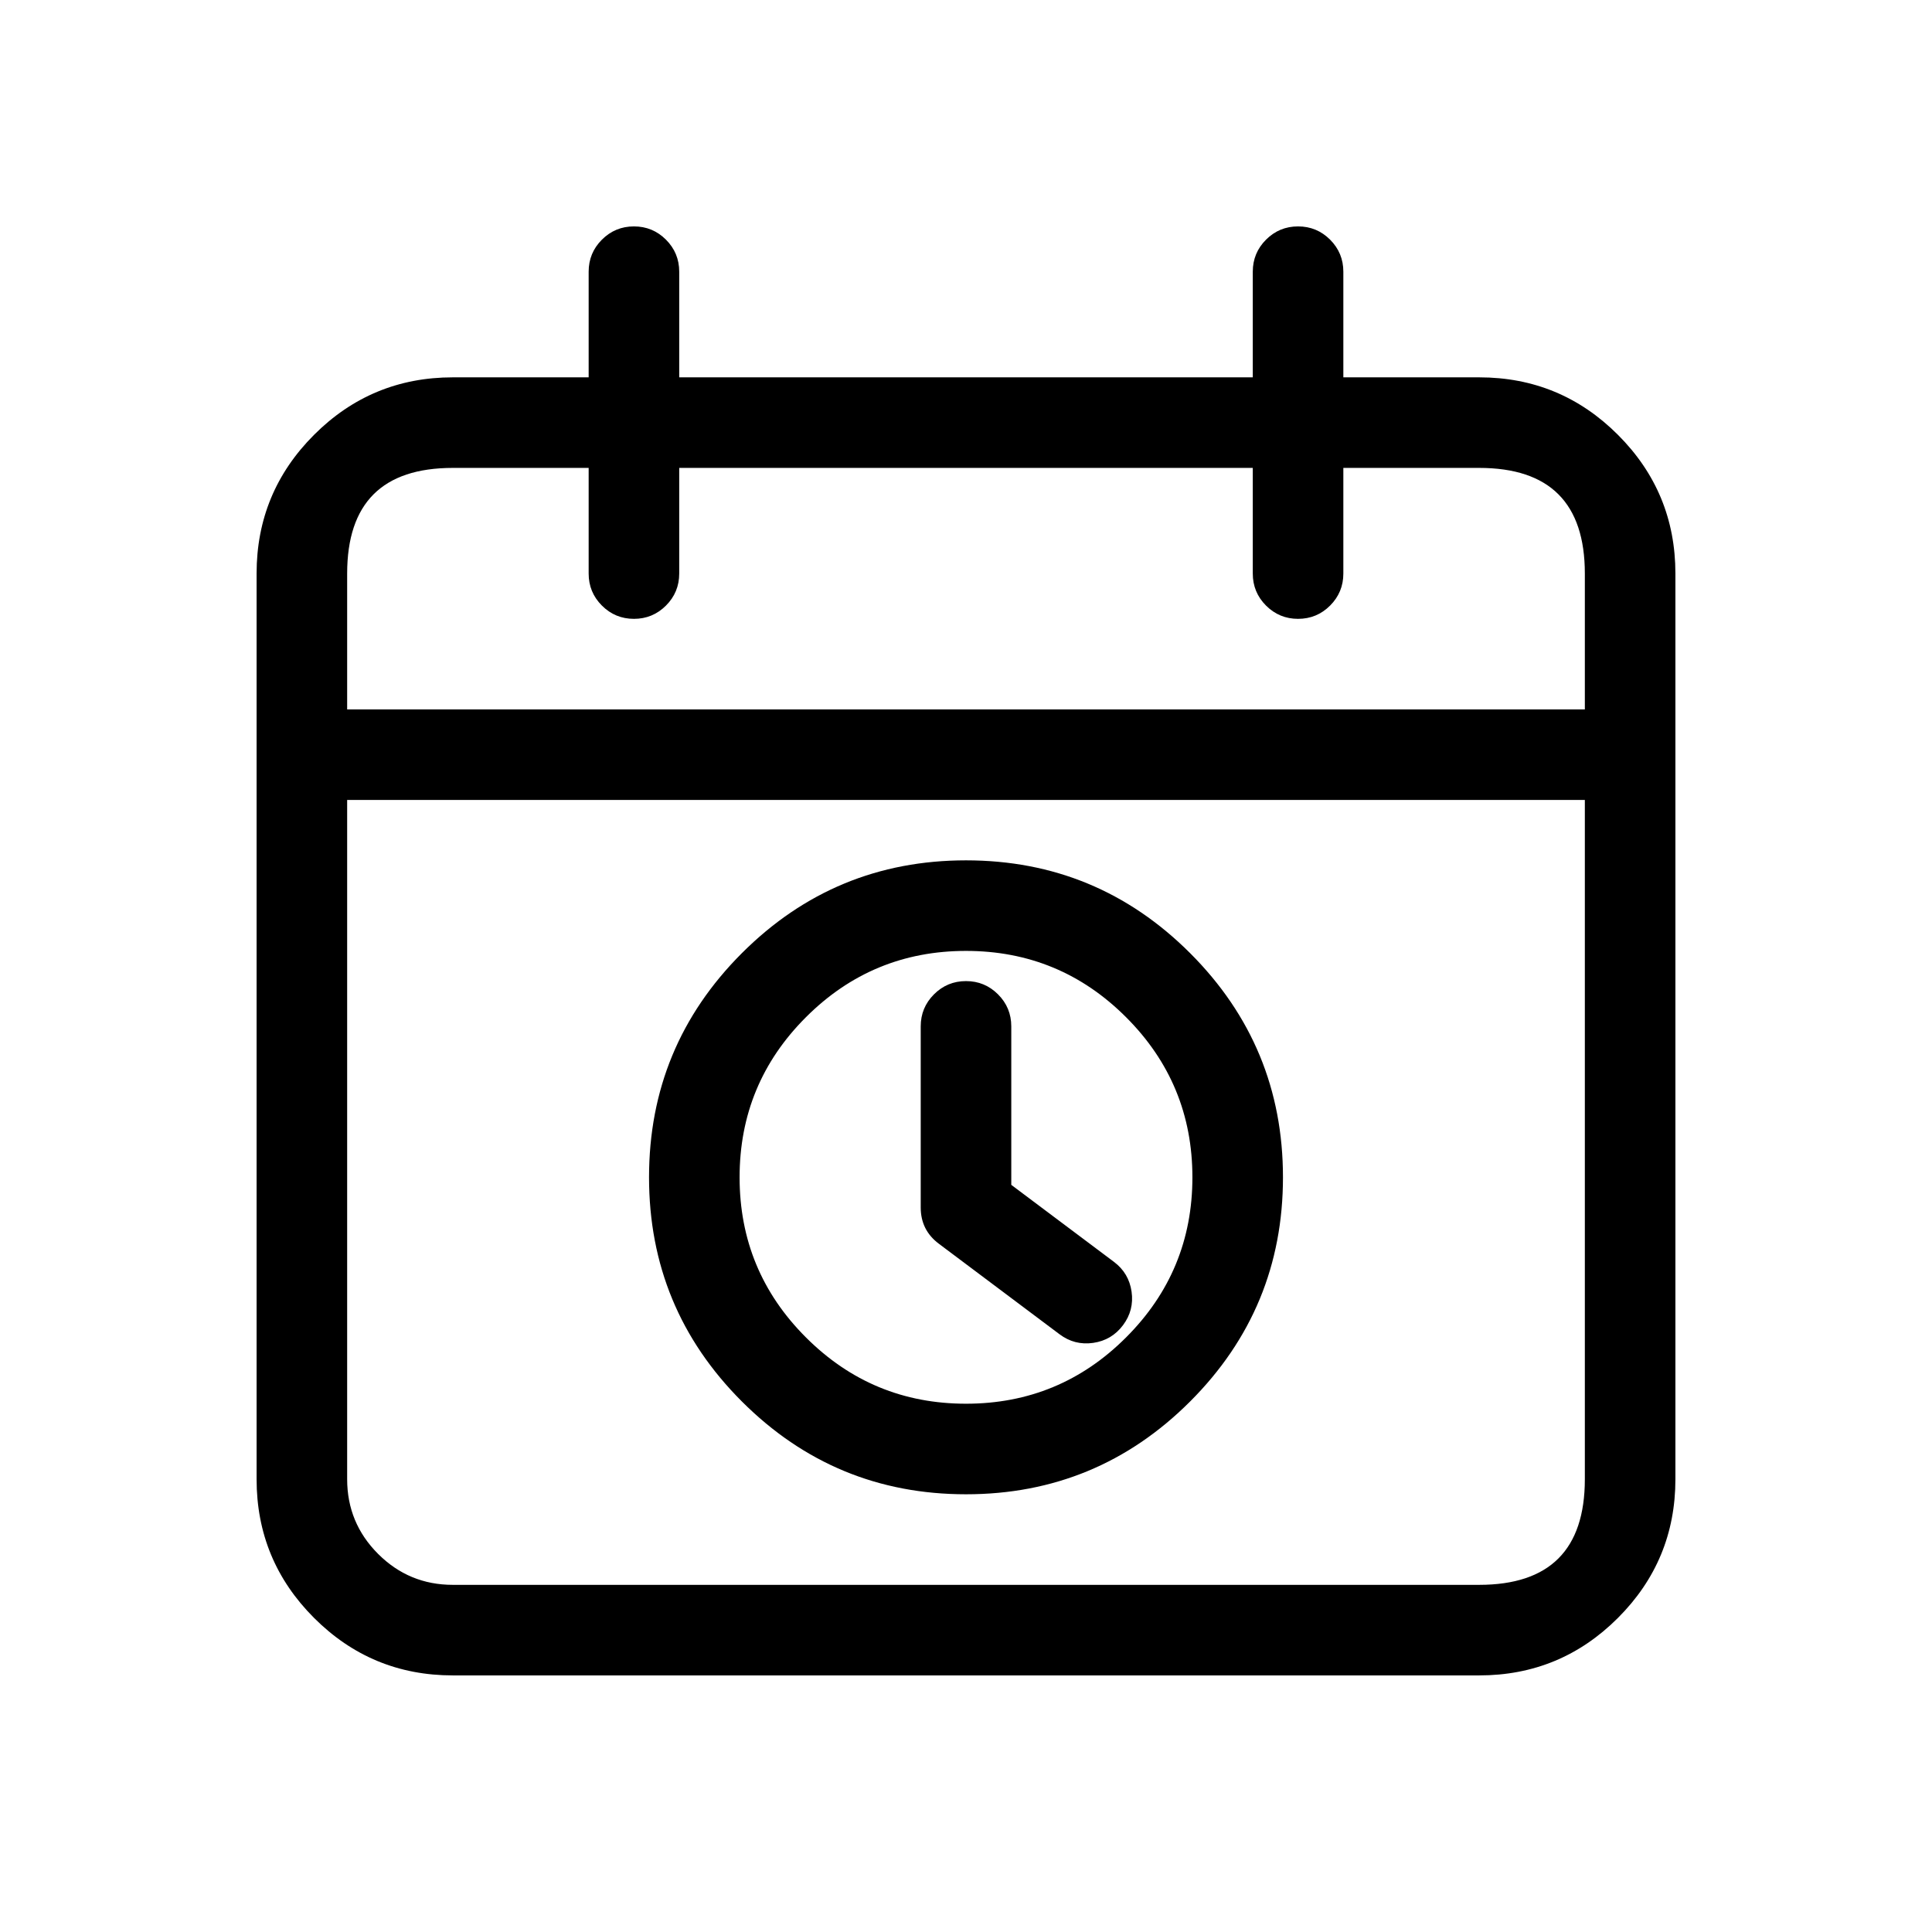
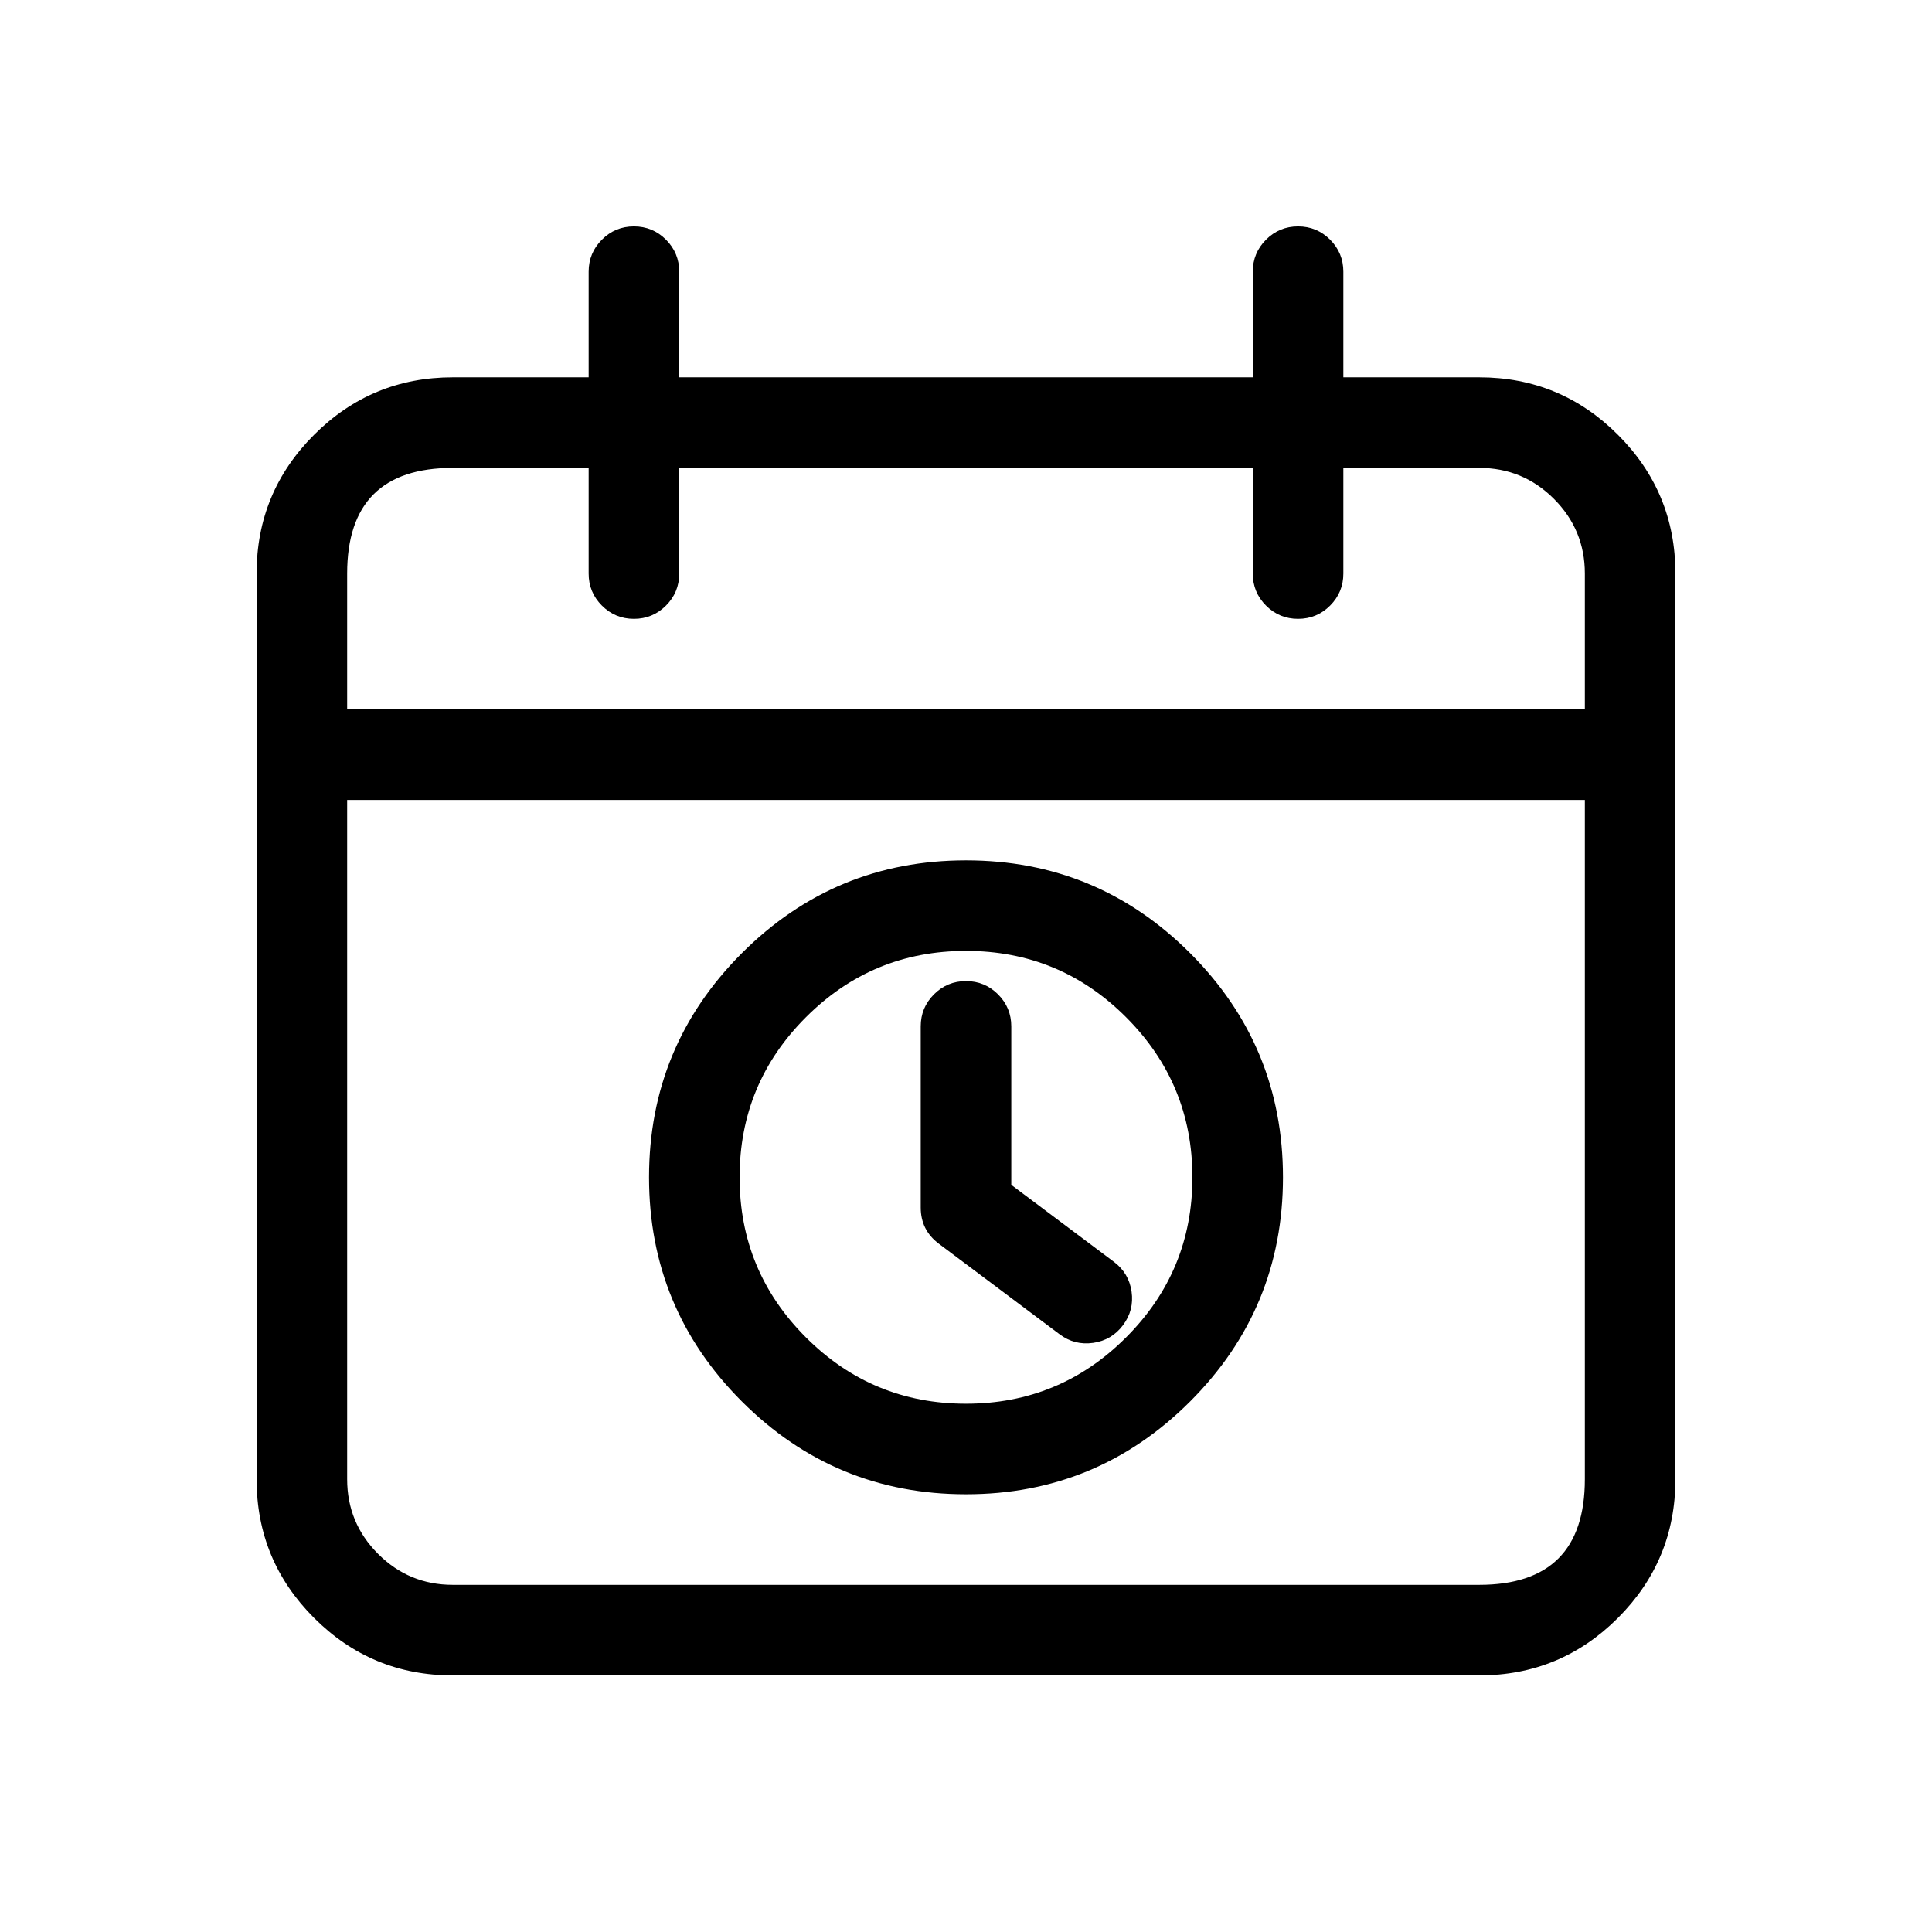
<svg xmlns="http://www.w3.org/2000/svg" class="tosklight-icon" width="64" height="64" viewBox="0 0 64 64" color="#000">
-   <path fill="currentColor" d="M15,12.5 L19.5,12.5 L19.5,9 Q19.5,8.379 19.939,7.939 Q20.379,7.5 21,7.5 Q21.621,7.5 22.061,7.939 Q22.5,8.379 22.5,9 L22.5,12.5 L41.5,12.5 L41.5,9 Q41.5,8.379 41.939,7.939 Q42.379,7.5 43,7.5 Q43.621,7.5 44.061,7.939 Q44.5,8.379 44.5,9 L44.5,12.5 L49,12.5 Q51.692,12.5 53.596,14.404 Q55.5,16.308 55.5,19 L55.5,49 Q55.5,51.692 53.596,53.596 Q51.692,55.5 49,55.5 L15,55.5 Q12.308,55.5 10.404,53.596 Q8.5,51.692 8.5,49 L8.5,19 Q8.5,16.308 10.404,14.404 Q12.308,12.5 15,12.5 Z M11.5,26.5 L11.5,49 Q11.5,50.45 12.525,51.475 Q13.55,52.5 15,52.5 L49,52.5 Q52.5,52.5 52.5,49 L52.5,26.5 Z M42.5,39 Q42.5,43.349 39.425,46.425 Q36.349,49.5 32,49.5 Q27.651,49.5 24.575,46.425 Q21.5,43.349 21.5,39 Q21.5,34.651 24.575,31.575 Q27.651,28.5 32,28.5 Q36.349,28.5 39.425,31.575 Q42.5,34.651 42.5,39 Z M15,15.5 Q11.5,15.5 11.5,19 L11.5,23.5 L52.5,23.5 L52.5,19 Q52.5,15.5 49,15.5 L44.5,15.5 L44.5,19 Q44.5,19.621 44.061,20.061 Q43.621,20.5 43,20.5 Q42.379,20.5 41.939,20.061 Q41.5,19.621 41.5,19 L41.5,15.5 L22.5,15.5 L22.5,19 Q22.5,19.621 22.061,20.061 Q21.621,20.5 21,20.5 Q20.379,20.5 19.939,20.061 Q19.5,19.621 19.5,19 L19.5,15.5 Z M39.5,39 Q39.5,35.893 37.303,33.697 Q35.107,31.5 32,31.5 Q28.893,31.5 26.697,33.697 Q24.5,35.893 24.5,39 Q24.5,42.107 26.697,44.303 Q28.893,46.5 32,46.5 Q35.107,46.5 37.303,44.303 Q39.5,42.107 39.5,39 Z M33.5,34 L33.5,39.25 L36.9,41.8 Q37.397,42.173 37.485,42.788 Q37.573,43.403 37.2,43.9 Q36.827,44.397 36.212,44.485 Q35.597,44.573 35.1,44.2 L31.1,41.2 Q30.5,40.75 30.5,40 L30.5,34 Q30.5,33.379 30.939,32.939 Q31.379,32.5 32,32.5 Q32.621,32.5 33.061,32.939 Q33.5,33.379 33.5,34 Z" />
+   <path fill="currentColor" d="M15,12.5 L19.5,12.5 L19.5,9 Q19.5,8.379 19.939,7.939 Q20.379,7.5 21,7.5 Q21.621,7.5 22.061,7.939 Q22.5,8.379 22.5,9 L22.5,12.5 L41.5,12.5 L41.5,9 Q41.5,8.379 41.939,7.939 Q42.379,7.5 43,7.5 Q43.621,7.5 44.061,7.939 Q44.5,8.379 44.5,9 L44.5,12.5 L49,12.5 Q51.692,12.5 53.596,14.404 Q55.5,16.308 55.5,19 L55.5,49 Q55.5,51.692 53.596,53.596 Q51.692,55.5 49,55.5 L15,55.5 Q12.308,55.5 10.404,53.596 Q8.5,51.692 8.5,49 L8.5,19 Q8.5,16.308 10.404,14.404 Q12.308,12.5 15,12.5 Z M11.5,26.5 L11.5,49 Q11.5,50.45 12.525,51.475 Q13.55,52.5 15,52.5 L49,52.5 Q52.5,52.5 52.5,49 L52.5,26.5 Z M42.5,39 Q42.5,43.349 39.425,46.425 Q36.349,49.5 32,49.5 Q27.651,49.5 24.575,46.425 Q21.5,43.349 21.5,39 Q21.5,34.651 24.575,31.575 Q27.651,28.5 32,28.5 Q36.349,28.5 39.425,31.575 Q42.5,34.651 42.5,39 Z M15,15.5 Q11.5,15.5 11.5,19 L11.5,23.5 L52.5,23.5 L52.5,19 Q52.5,17.55 51.475,16.525 Q50.45,15.5 49,15.5 L44.5,15.5 L44.5,19 Q44.5,19.621 44.061,20.061 Q43.621,20.5 43,20.5 Q42.379,20.5 41.939,20.061 Q41.5,19.621 41.5,19 L41.5,15.5 L22.5,15.5 L22.5,19 Q22.5,19.621 22.061,20.061 Q21.621,20.5 21,20.5 Q20.379,20.5 19.939,20.061 Q19.5,19.621 19.5,19 L19.5,15.5 Z M39.5,39 Q39.5,35.893 37.303,33.697 Q35.107,31.5 32,31.5 Q28.893,31.5 26.697,33.697 Q24.5,35.893 24.5,39 Q24.5,42.107 26.697,44.303 Q28.893,46.5 32,46.5 Q35.107,46.5 37.303,44.303 Q39.5,42.107 39.5,39 Z M33.5,34 L33.5,39.25 L36.9,41.8 Q37.397,42.173 37.485,42.788 Q37.573,43.403 37.2,43.9 Q36.827,44.397 36.212,44.485 Q35.597,44.573 35.1,44.2 L31.1,41.2 Q30.5,40.75 30.5,40 L30.5,34 Q30.5,33.379 30.939,32.939 Q31.379,32.5 32,32.5 Q32.621,32.5 33.061,32.939 Q33.5,33.379 33.5,34 Z" />
</svg>
